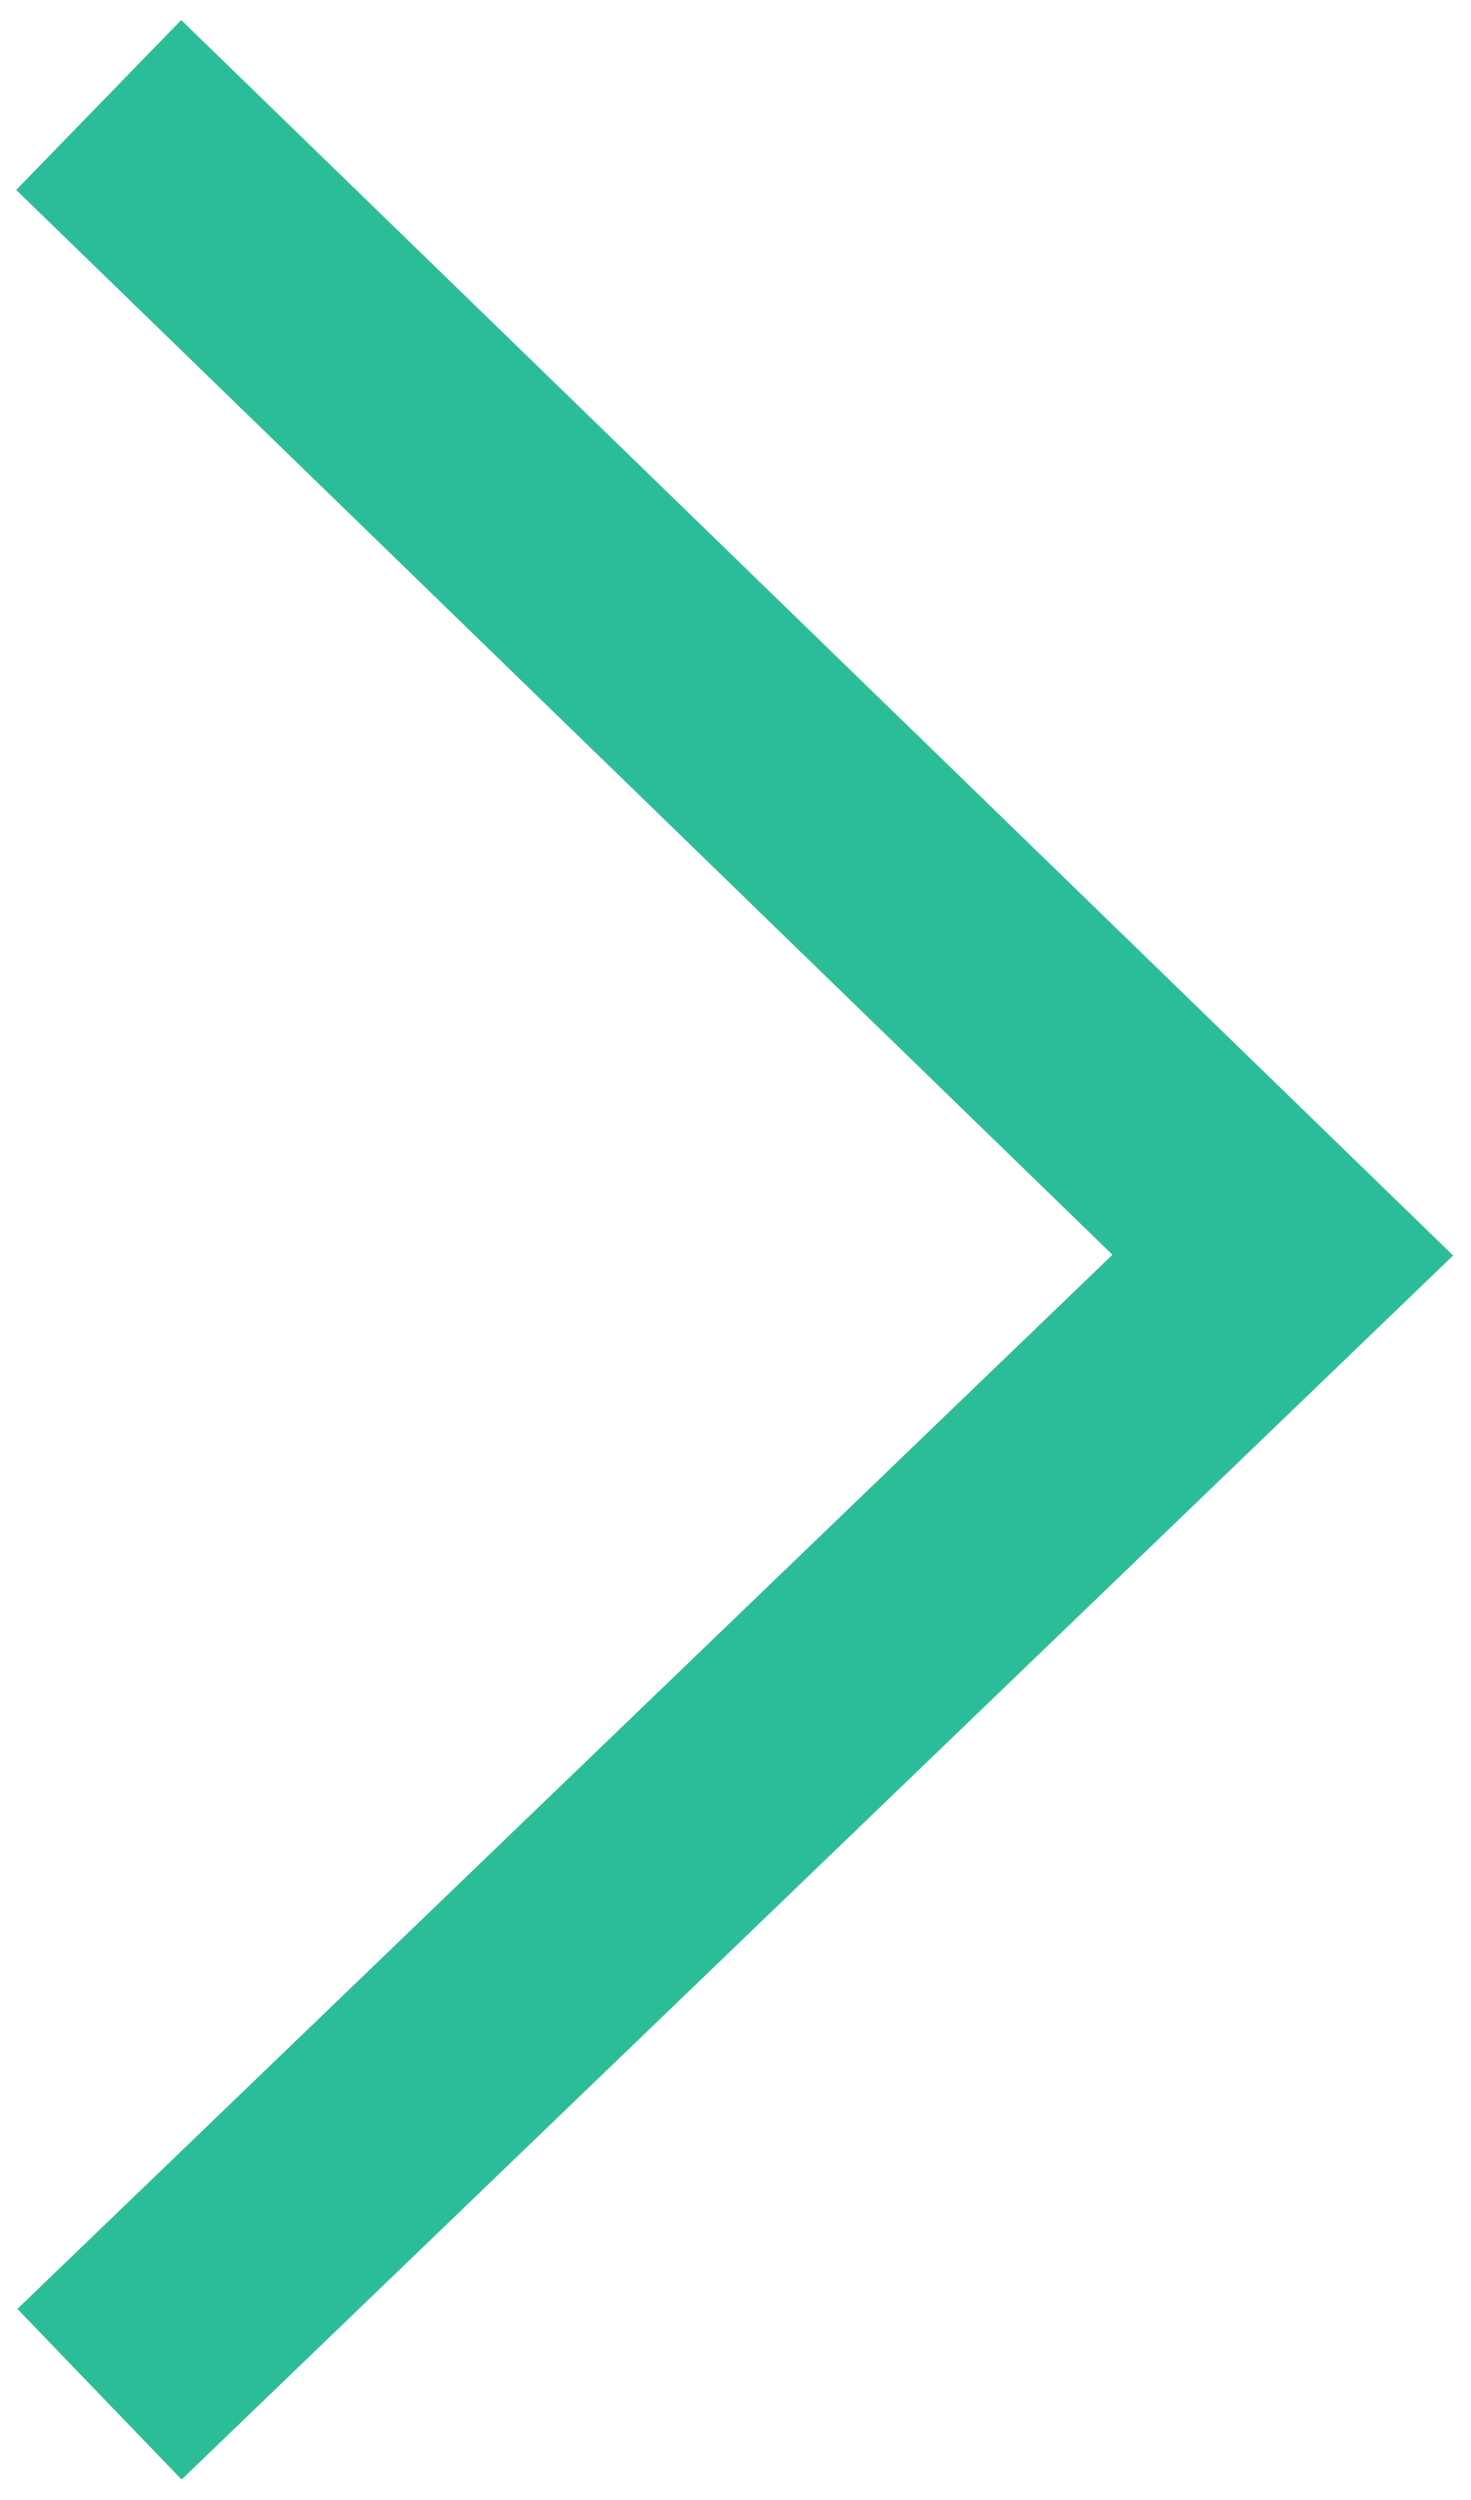
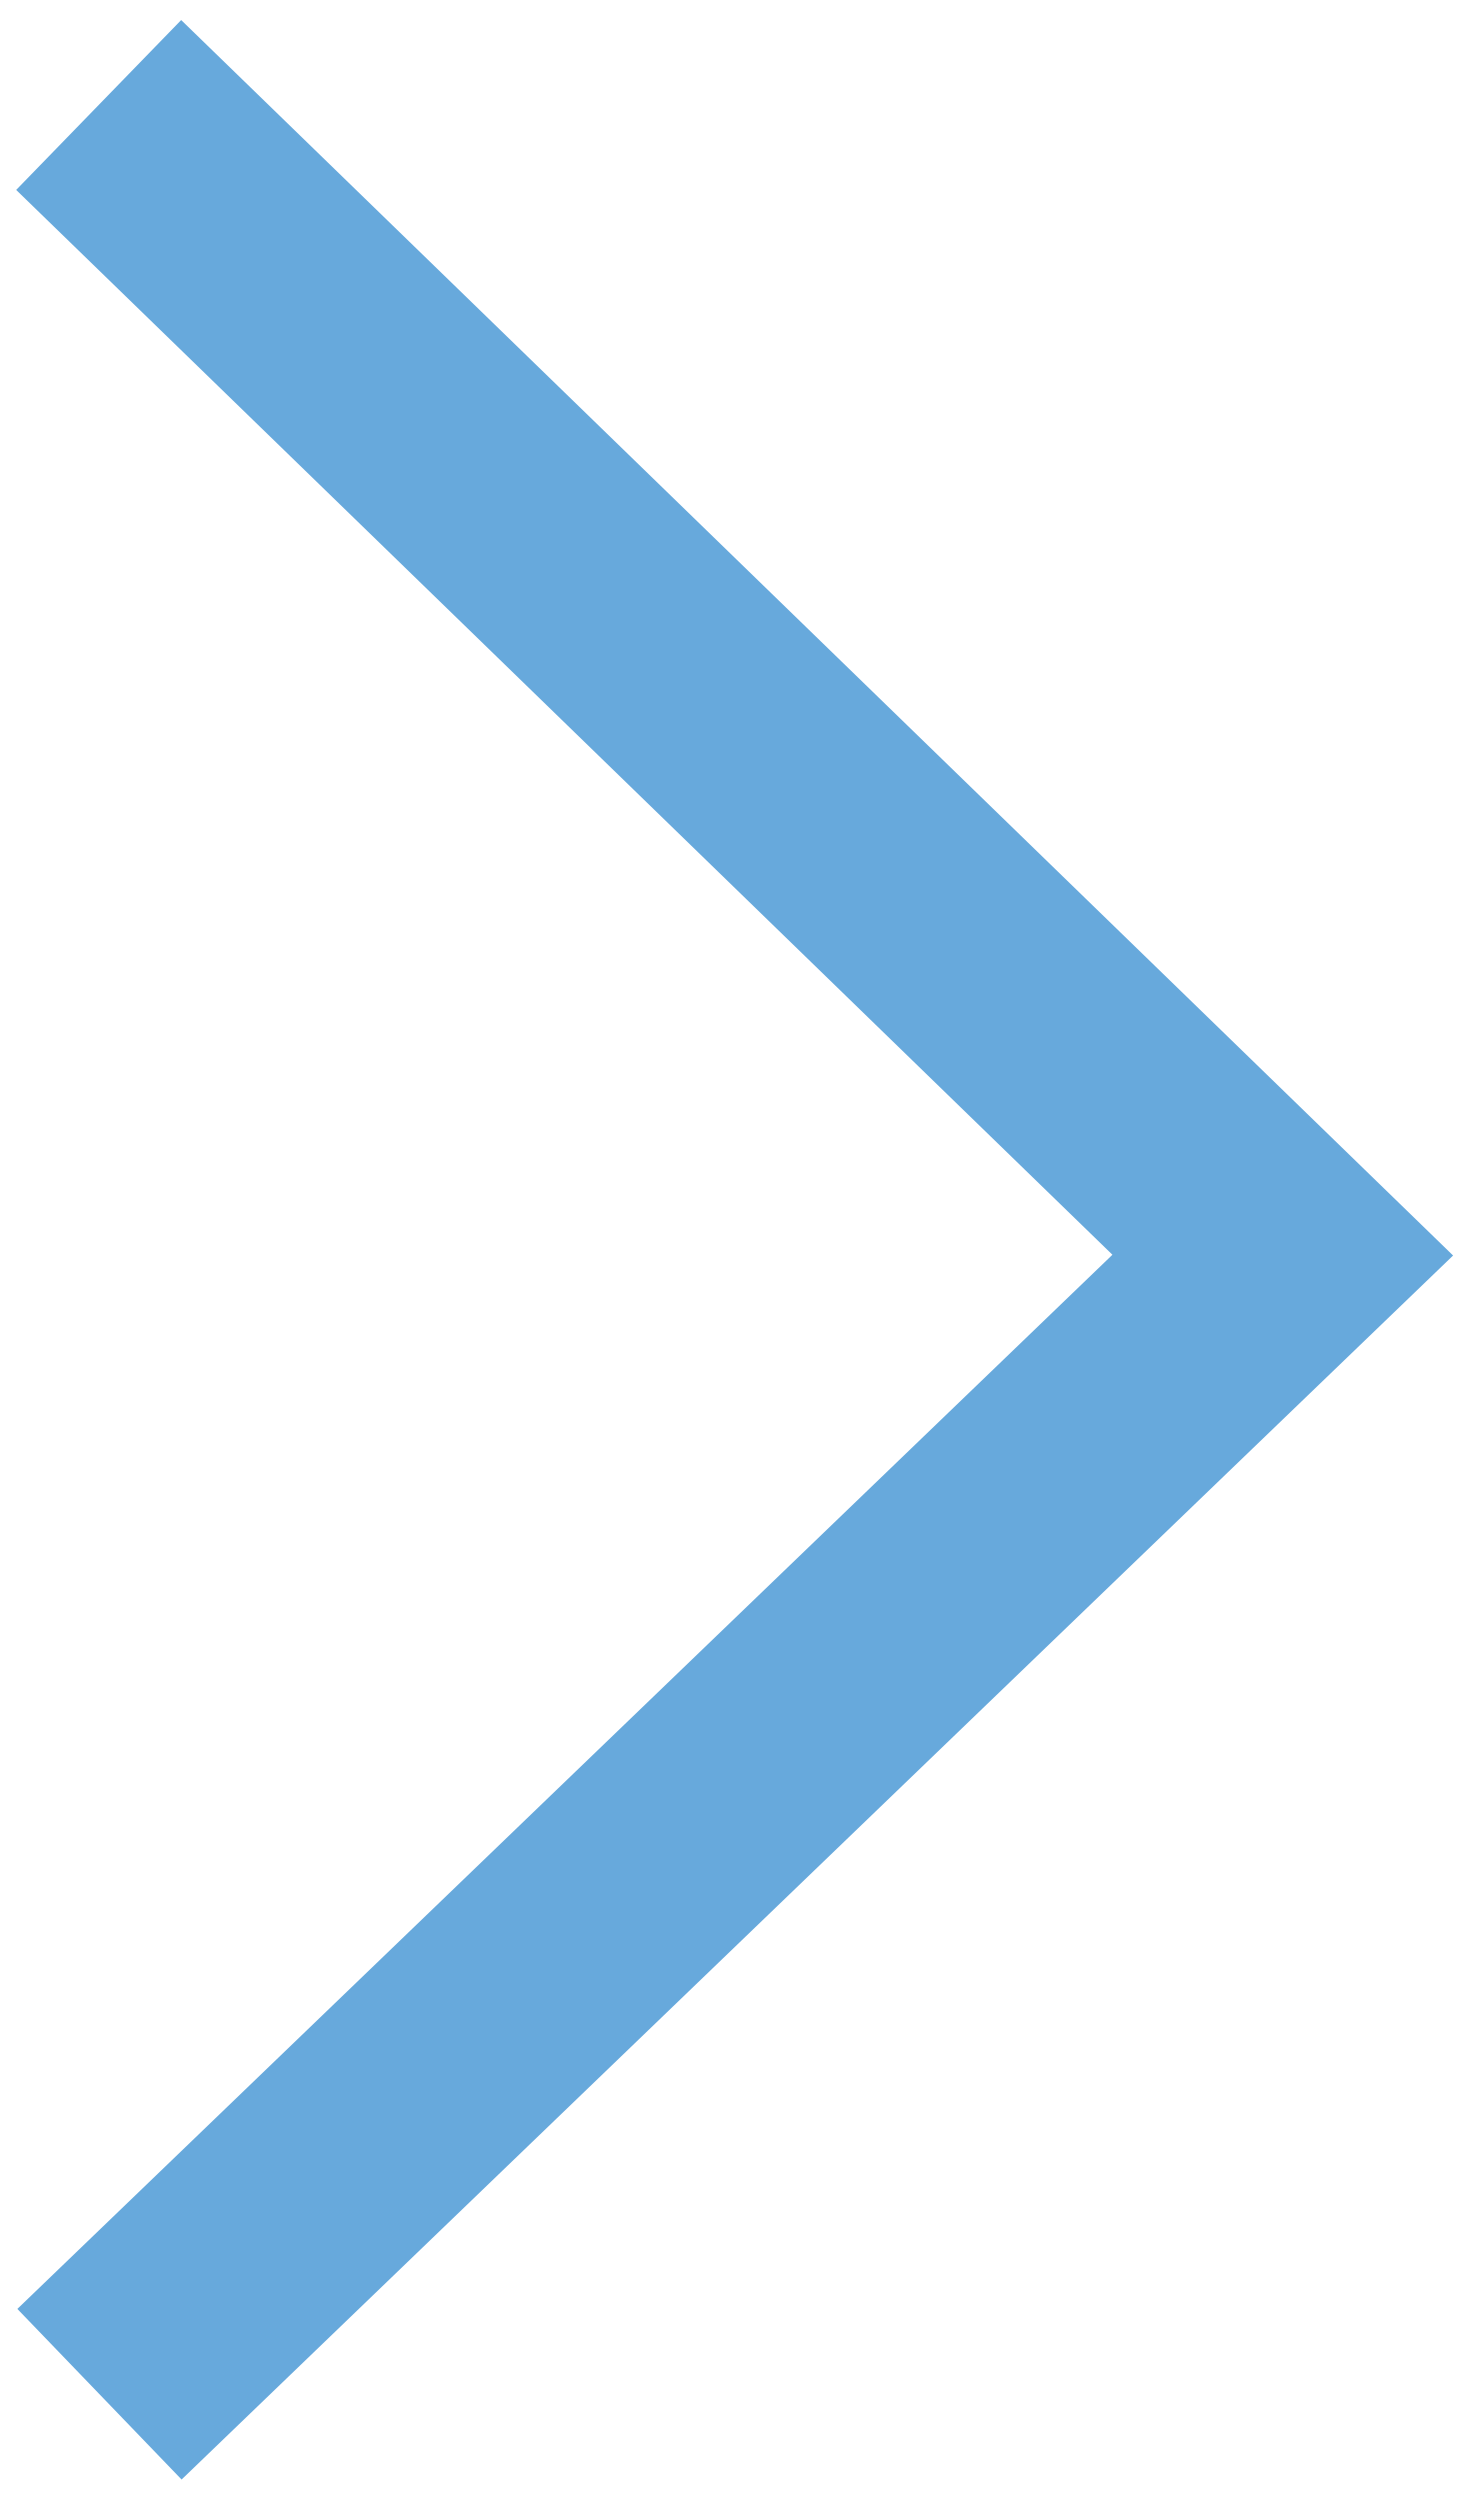
<svg xmlns="http://www.w3.org/2000/svg" version="1.1" x="0px" y="0px" viewBox="0 0 18.63 31.67" style="enable-background:new 0 0 18.63 31.67;" xml:space="preserve">
-   <path style="fill:none;stroke:#2bbd98;stroke-width:3;stroke-miterlimit:50;" d="M1.26,30.33L16.25,15.9l-15-14.57" />
+   <path style="fill:none;stroke:#67a9dc;stroke-width:3;stroke-miterlimit:50;" d="M1.26,30.33L16.25,15.9l-15-14.57" />
</svg>
